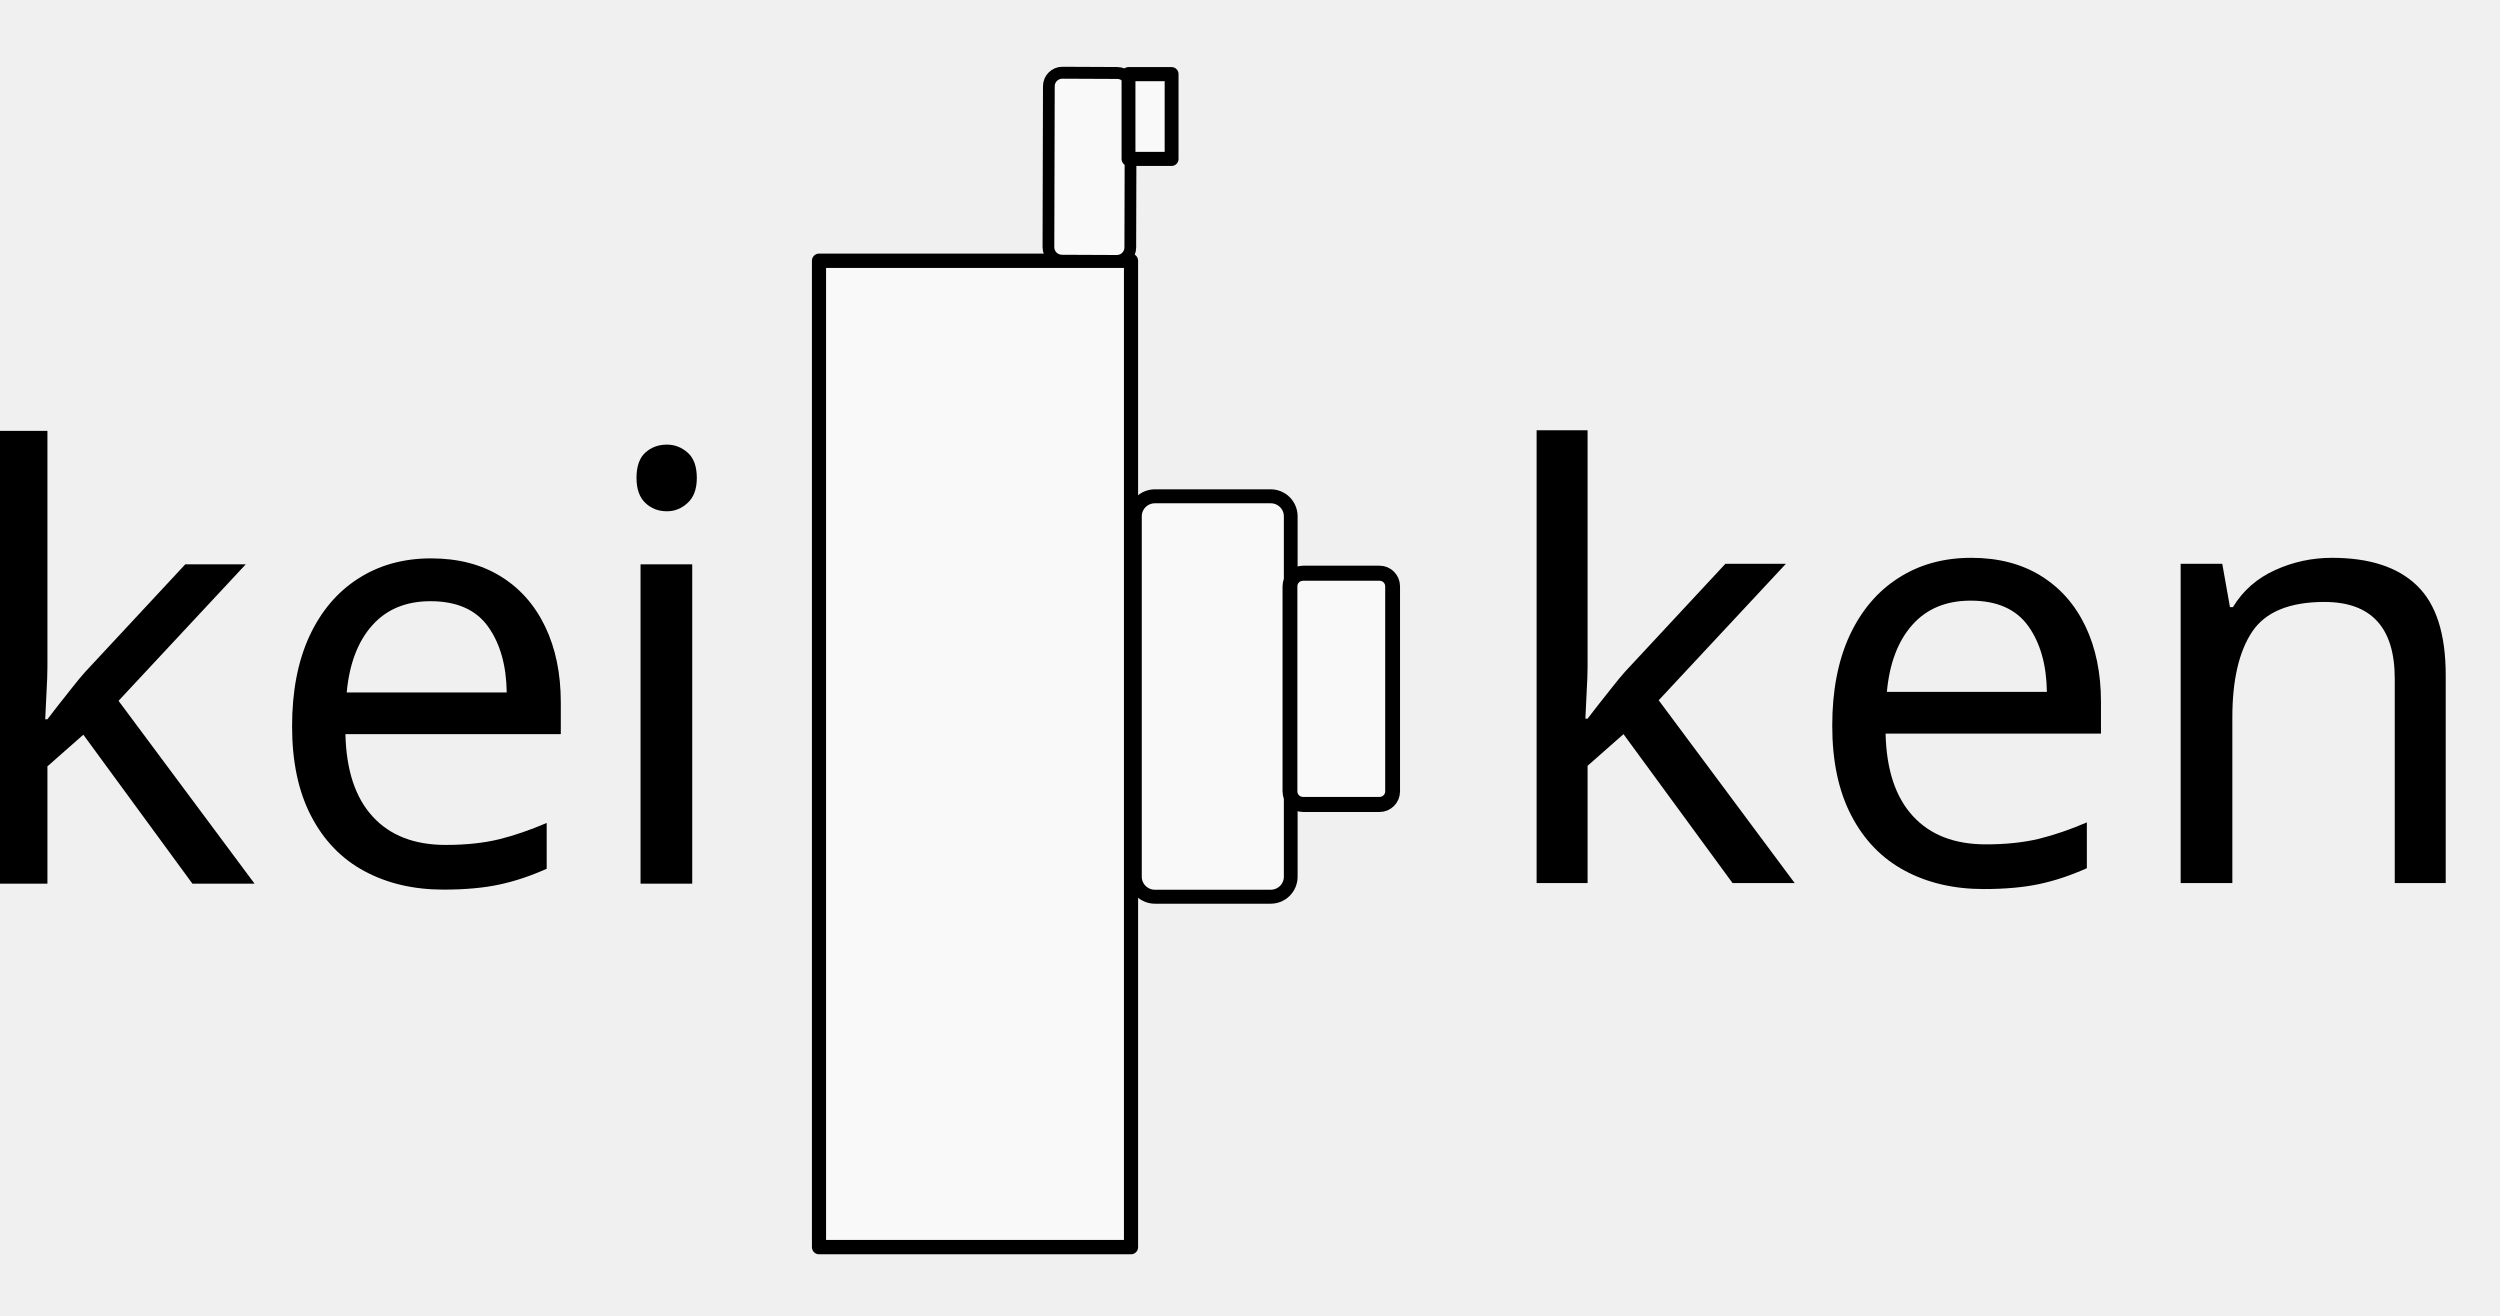
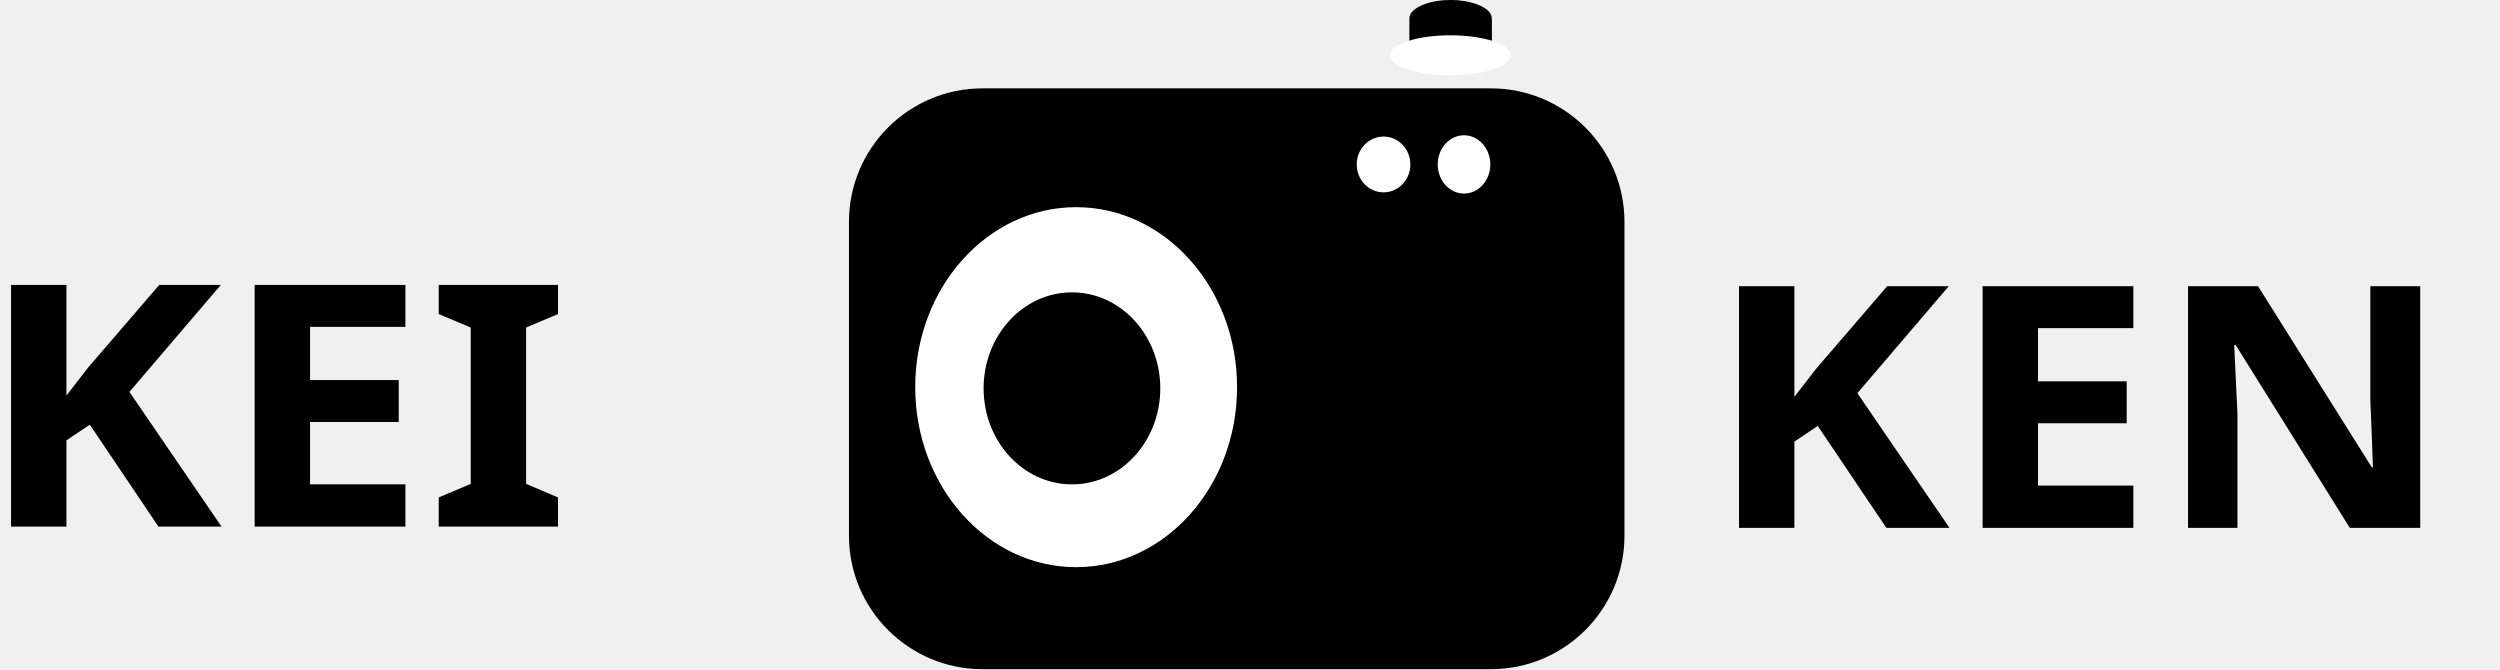
- <svg xmlns="http://www.w3.org/2000/svg" preserveAspectRatio="xMinYMin meet" viewBox="0 0 189.355 99.653" version="1.1" width="189.355" height="99.653" id="svg3307">
-   <defs id="defs3309" />
-   <g transform="matrix(0.8885608,0,0,0.9025489,-122.1295,-386.6153)" id="layer1">
-     <rect width="26.597" height="82.772" rx="0" ry="5.456" x="207.259" y="450.244" id="rect3356" style="fill:#f9f9f9;fill-opacity:1;stroke:#000000;stroke-width:1.206;stroke-linecap:round;stroke-linejoin:round;stroke-miterlimit:4;stroke-opacity:1;stroke-dasharray:none;stroke-dashoffset:0" />
-     <rect width="15.776" height="6.978" ry="1.152" x="433.459" y="-235.003" transform="matrix(-0.00269367,0.9999964,-0.9999904,-0.00438874,0,0)" id="rect3358" style="fill:#f9f9f9;fill-opacity:1;stroke:#000000;stroke-width:1;stroke-linecap:round;stroke-linejoin:round;stroke-miterlimit:4;stroke-opacity:1;stroke-dasharray:none;stroke-dashoffset:0" rx="1.134" />
-     <rect width="3.674" height="7.115" x="233.641" y="434.58" id="rect3360" style="fill:#f9f9f9;fill-opacity:1;stroke:#000000;stroke-width:1.182;stroke-linecap:round;stroke-linejoin:round;stroke-miterlimit:4;stroke-opacity:1;stroke-dasharray:none;stroke-dashoffset:0" />
-     <rect width="13.283" height="33.603" ry="1.679" x="234.187" y="470.009" id="rect3362" style="fill:#f9f9f9;fill-opacity:1;stroke:#000000;stroke-width:1.172;stroke-linecap:round;stroke-linejoin:round;stroke-miterlimit:4;stroke-opacity:1;stroke-dasharray:none;stroke-dashoffset:0" rx="1.705" />
-     <text x="132.895" y="502.518" id="text3348-9" xml:space="preserve" style="font-size:50px;font-style:normal;font-variant:normal;font-weight:normal;font-stretch:normal;line-height:125%;letter-spacing:0px;word-spacing:0px;fill:#000000;fill-opacity:1;stroke:none;font-family:Typewriter_Condensed;-inkscape-font-specification:Typewriter_Condensed">
-       <tspan x="132.895" y="502.518" id="tspan3350-1">kei</tspan>
+ <svg xmlns="http://www.w3.org/2000/svg" preserveAspectRatio="xMinYMin meet" viewBox="0 0 347.983 93.145" width="347.983" height="93.145" id="svg4970" version="1.1">
+   <defs id="defs4972" />
+   <g id="layer1" transform="translate(-140.2941,-478.6467)">
+     <path style="fill:#000000;fill-opacity:1" d="m 342.21,478.647 c 2.654,-0.025 5.148,0.891 5.631,2.069 0.206,0.576 0.082,1.162 0.117,1.743 -0.012,1.123 0.021,2.246 -0.013,3.368 -0.148,1.193 -2.362,2.244 -4.996,2.372 -2.585,0.172 -5.28,-0.564 -6.133,-1.679 -0.525,-0.635 -0.297,-1.32 -0.347,-1.982 0.012,-1.166 -0.021,-2.333 0.013,-3.499 0.149,-1.217 2.449,-2.281 5.141,-2.379 0.196,-0.008 0.393,-0.013 0.589,-0.013 z" id="rect3038" />
+     <path style="fill:#ffffff;fill-opacity:1;stroke-width:2;stroke-miterlimit:4;stroke-dasharray:none" id="path4513" d="m 218.3,585.472 c 0,1.985 -0.552,3.594 -1.232,3.594 -0.68,0 -1.232,-1.609 -1.232,-3.594 0,-1.985 0.552,-3.594 1.232,-3.594 0.681,0 1.232,1.609 1.232,3.594 z" transform="matrix(6.831023,0,0,0.7731674,-1140.625,33.66993)" />
+     <rect ry="18.589" y="490.946" x="258.464" height="80.846" width="107.945" id="rect3401" style="fill:#000000;fill-opacity:1;stroke-width:2;stroke-miterlimit:4;stroke-dasharray:none" />
+     <path style="fill:#ffffff;fill-opacity:1;stroke-width:2;stroke-miterlimit:4;stroke-dasharray:none" id="path4174" d="m 82.327,105.344 c 0,5.021 -5.201,9.091 -11.617,9.091 -6.416,0 -11.617,-4.07 -11.617,-9.091 0,-5.021 5.201,-9.091 11.617,-9.091 6.416,0 11.617,4.07 11.617,9.091 z" transform="matrix(1.928291,0,0,2.755971,153.7371,242.2127)" />
+     <path style="fill:#000000;fill-opacity:1;stroke-width:2;stroke-miterlimit:4;stroke-dasharray:none" id="path4176" d="m 77.024,109.511 c 0,2.999 -2.6,5.43 -5.808,5.43 -3.208,0 -5.808,-2.431 -5.808,-5.43 0,-2.999 2.6,-5.43 5.808,-5.43 3.208,0 5.808,2.431 5.808,5.43 z" transform="matrix(2.117339,0,0,2.461146,138.7143,263.1825)" />
+     <rect style="fill:#ffffff;fill-opacity:1;stroke-width:2;stroke-miterlimit:4;stroke-dasharray:none" id="rect4178" width="7.467" height="7.767" x="329.142" y="497.654" ry="3.884" />
+     <rect style="fill:#ffffff;fill-opacity:1;stroke-width:2;stroke-miterlimit:4;stroke-dasharray:none" id="rect4180" width="7.32" height="8.113" x="340.415" y="497.475" ry="4.057" />
+     <text xml:space="preserve" style="font-size:49.052px;font-style:normal;font-variant:normal;font-weight:normal;font-stretch:normal;text-align:start;line-height:125%;letter-spacing:0px;word-spacing:0px;writing-mode:lr-tb;text-anchor:start;fill:#000000;fill-opacity:1;stroke:none;font-family:Origin;-inkscape-font-specification:Origin" x="131.821" y="574.587" id="text3175-8" transform="scale(1.041032,0.9605851)">
+       <tspan id="tspan3177-5" x="131.821" y="574.587" style="font-size:49.052px;font-style:normal;font-variant:normal;font-weight:bold;font-stretch:normal;text-align:start;line-height:125%;word-spacing:0px;writing-mode:lr-tb;text-anchor:start;font-family:Origin;-inkscape-font-specification:Origin Bold">KEI</tspan>
+       <tspan x="131.821" y="635.902" id="tspan3179-0" style="font-weight:bold;-inkscape-font-specification:Origin Bold" />
    </text>
-     <text x="264.179" y="502.468" id="text3352-6" xml:space="preserve" style="font-size:50px;font-style:normal;font-variant:normal;font-weight:normal;font-stretch:normal;line-height:125%;letter-spacing:0px;word-spacing:0px;fill:#000000;fill-opacity:1;stroke:none;font-family:Typewriter_Condensed;-inkscape-font-specification:Typewriter_Condensed">
-       <tspan x="264.179" y="502.468" id="tspan3354-9">ken</tspan>
+     <text xml:space="preserve" style="font-size:57.227px;font-style:normal;font-variant:normal;font-weight:normal;font-stretch:normal;line-height:125%;letter-spacing:0px;word-spacing:0px;fill:#000000;fill-opacity:1;stroke:none;font-family:Origin;-inkscape-font-specification:Origin" x="362.858" y="574.773" id="text3287-1" transform="scale(1.041032,0.9605851)">
+       <tspan id="tspan3289-1" x="362.858" y="574.773" style="font-size:49.052px;font-style:normal;font-variant:normal;font-weight:bold;font-stretch:normal;font-family:Origin;-inkscape-font-specification:Origin Bold">KEN</tspan>
+       <tspan x="362.858" y="636.087" id="tspan3291-6" style="font-weight:bold;-inkscape-font-specification:Origin Bold" />
    </text>
-     <rect width="8.75" height="19.406" ry="1.097" x="247.404" y="476.464" id="rect3408" style="fill:#f9f9f9;fill-opacity:1;stroke:#000000;stroke-width:1.264;stroke-linecap:round;stroke-linejoin:round;stroke-miterlimit:4;stroke-opacity:1;stroke-dasharray:none;stroke-dashoffset:0" rx="1.114" />
  </g>
</svg>
